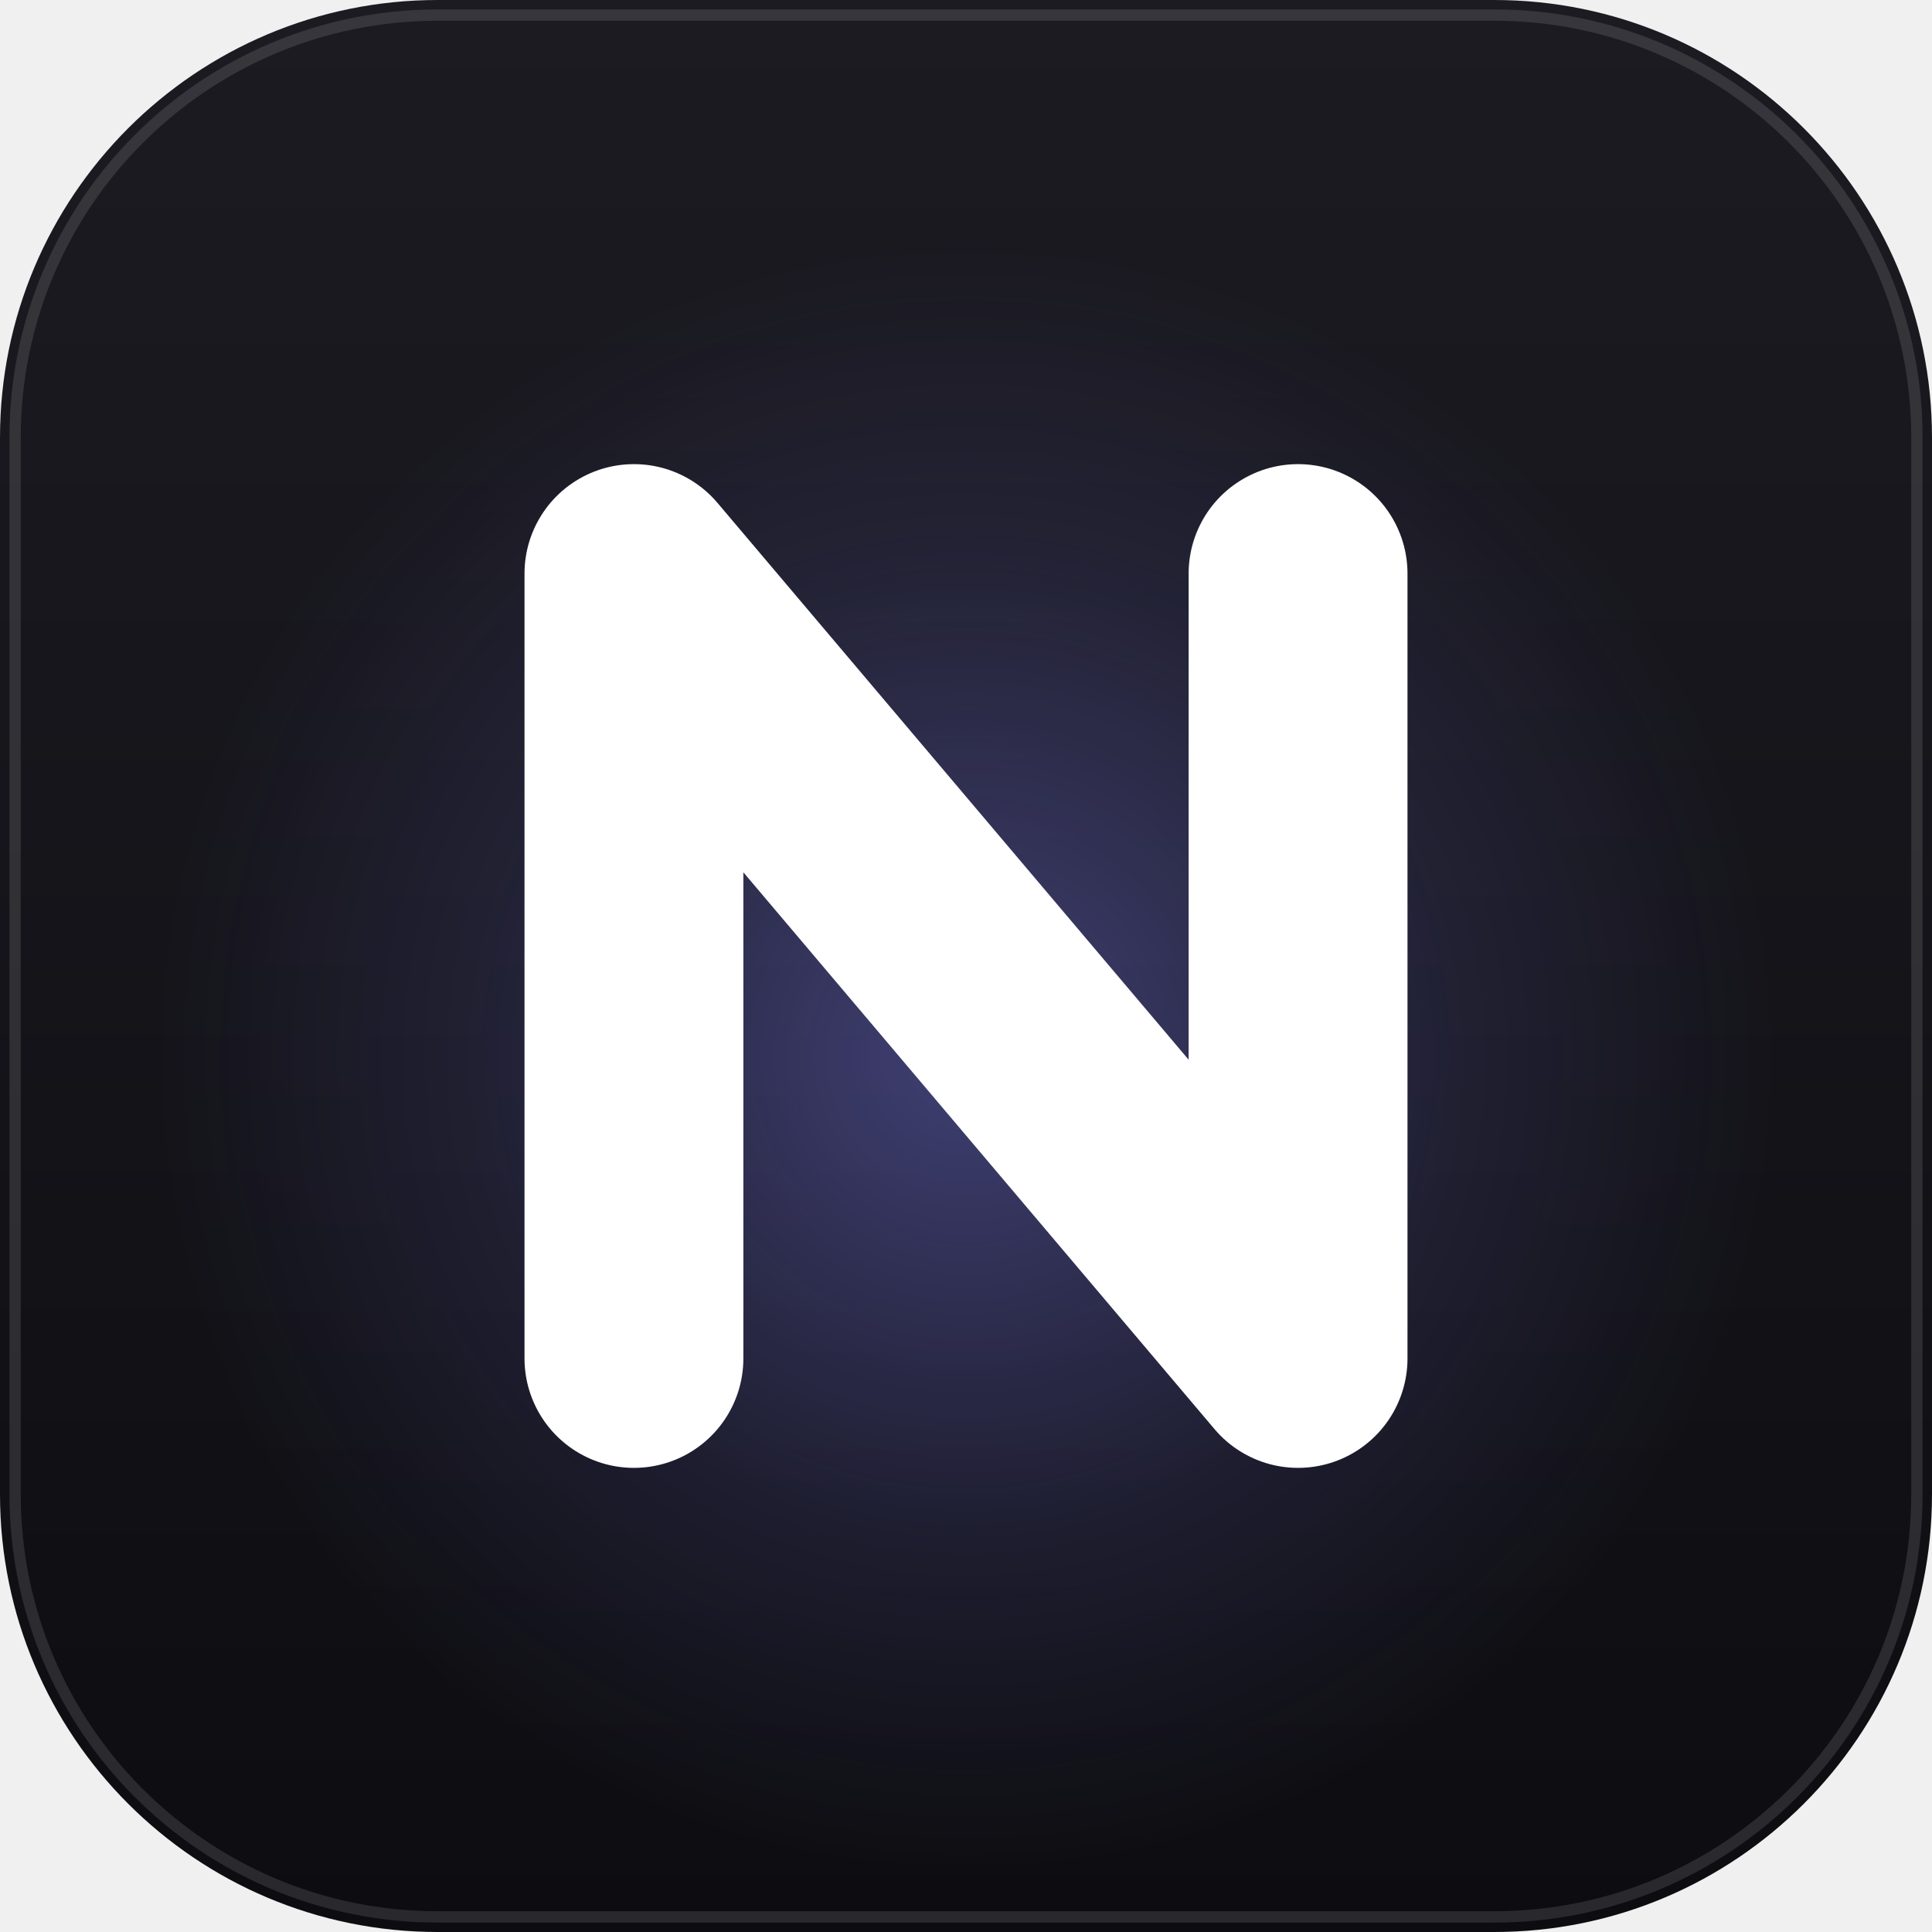
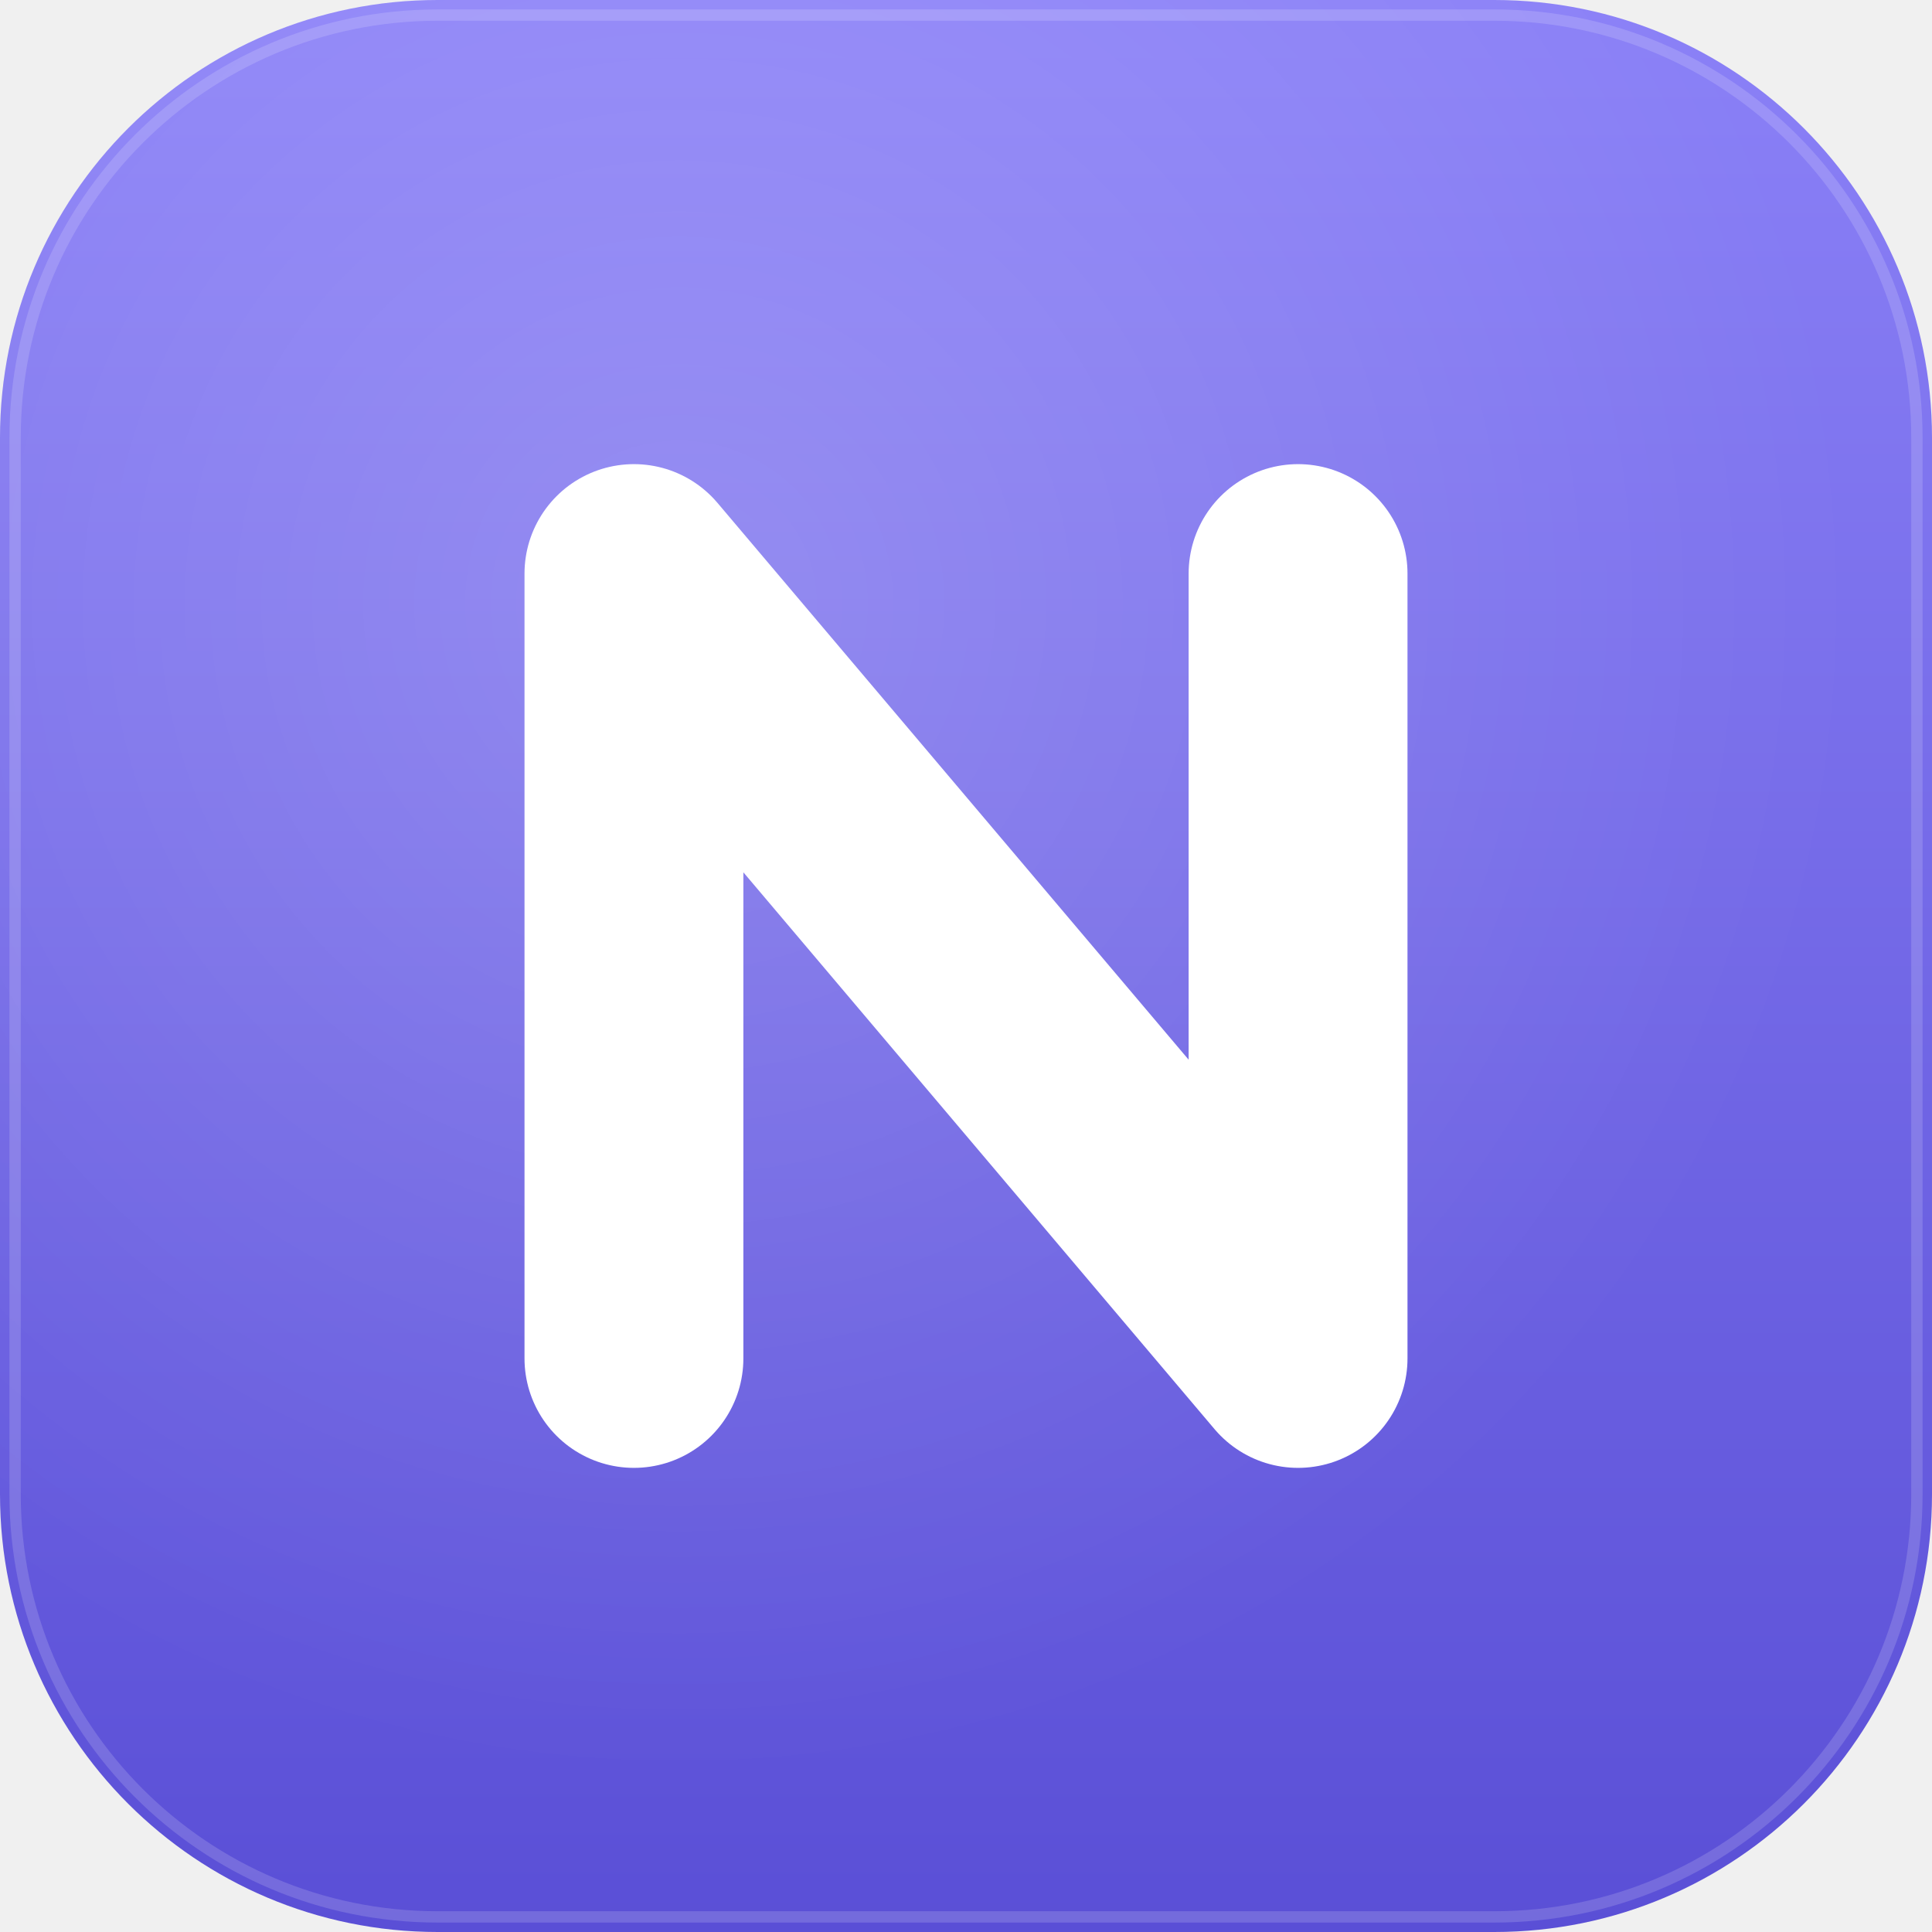
<svg xmlns="http://www.w3.org/2000/svg" width="256" height="256" viewBox="0 0 256 256">
  <defs>
    <linearGradient id="bg" x1="128" y1="0" x2="128" y2="256" gradientUnits="userSpaceOnUse">
-       <stop offset="0" stop-color="#1c1b22" />
-       <stop offset="1" stop-color="#0d0d11" />
+       <stop offset="0" stop-color="#8b81f7" />
+       <stop offset="1" stop-color="#5a4fd6" />
    </linearGradient>
-     <radialGradient id="glow" cx="128" cy="140" r="108" gradientUnits="userSpaceOnUse">
-       <stop offset="0" stop-color="#7c7cf0" stop-opacity="0.42" />
-       <stop offset="0.6" stop-color="#7c7cf0" stop-opacity="0.12" />
-       <stop offset="1" stop-color="#7c7cf0" stop-opacity="0" />
+     <radialGradient id="glow" cx="90" cy="80" r="155" gradientUnits="userSpaceOnUse">
+       <stop offset="0" stop-color="#ffffff" stop-opacity="0.18" />
+       <stop offset="1" stop-color="#ffffff" stop-opacity="0" />
    </radialGradient>
  </defs>
  <rect width="256" height="256" rx="58" fill="url(#bg)" />
  <rect width="256" height="256" rx="58" fill="url(#glow)" />
  <path d="M84 180 L84 76 L172 180 L172 76" fill="none" stroke="#ffffff" stroke-width="29" stroke-linecap="round" stroke-linejoin="round" />
-   <rect x="2" y="2" width="252" height="252" rx="56" fill="none" stroke="#ffffff" stroke-opacity="0.12" stroke-width="1.5" />
+   <rect x="2" y="2" width="252" height="252" rx="56" fill="none" stroke="#ffffff" stroke-opacity="0.16" stroke-width="1.5" />
</svg>
